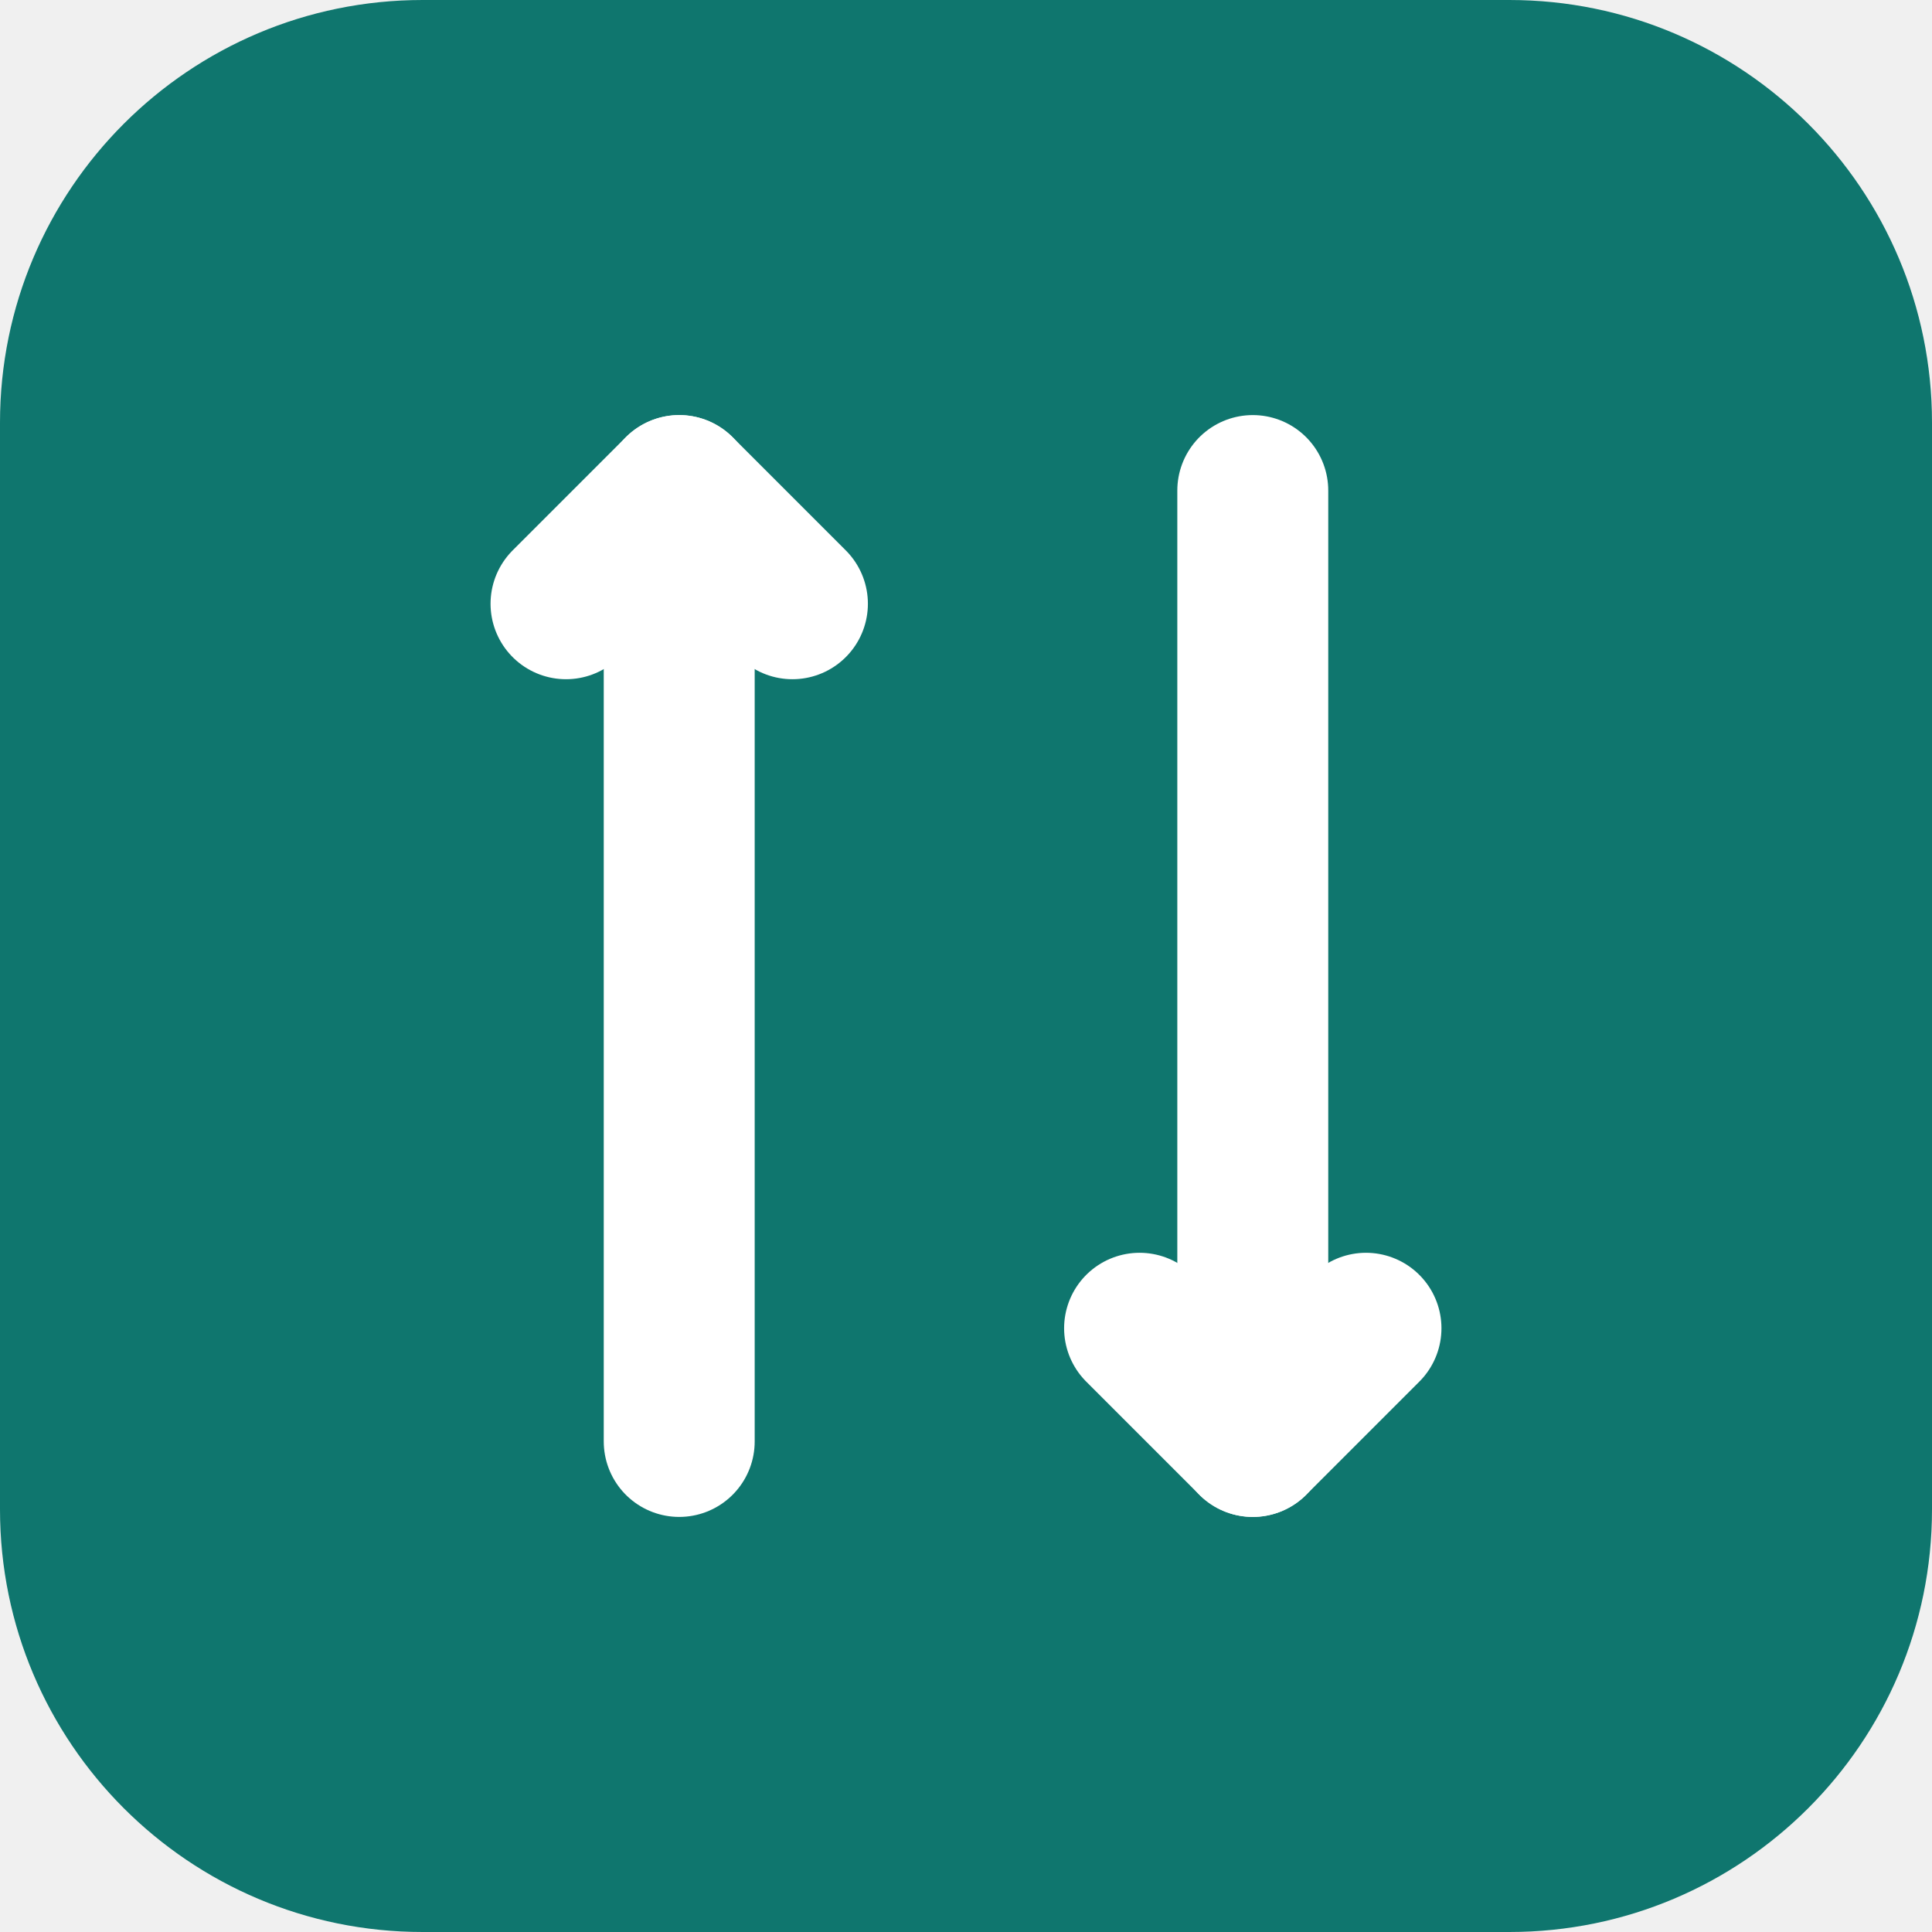
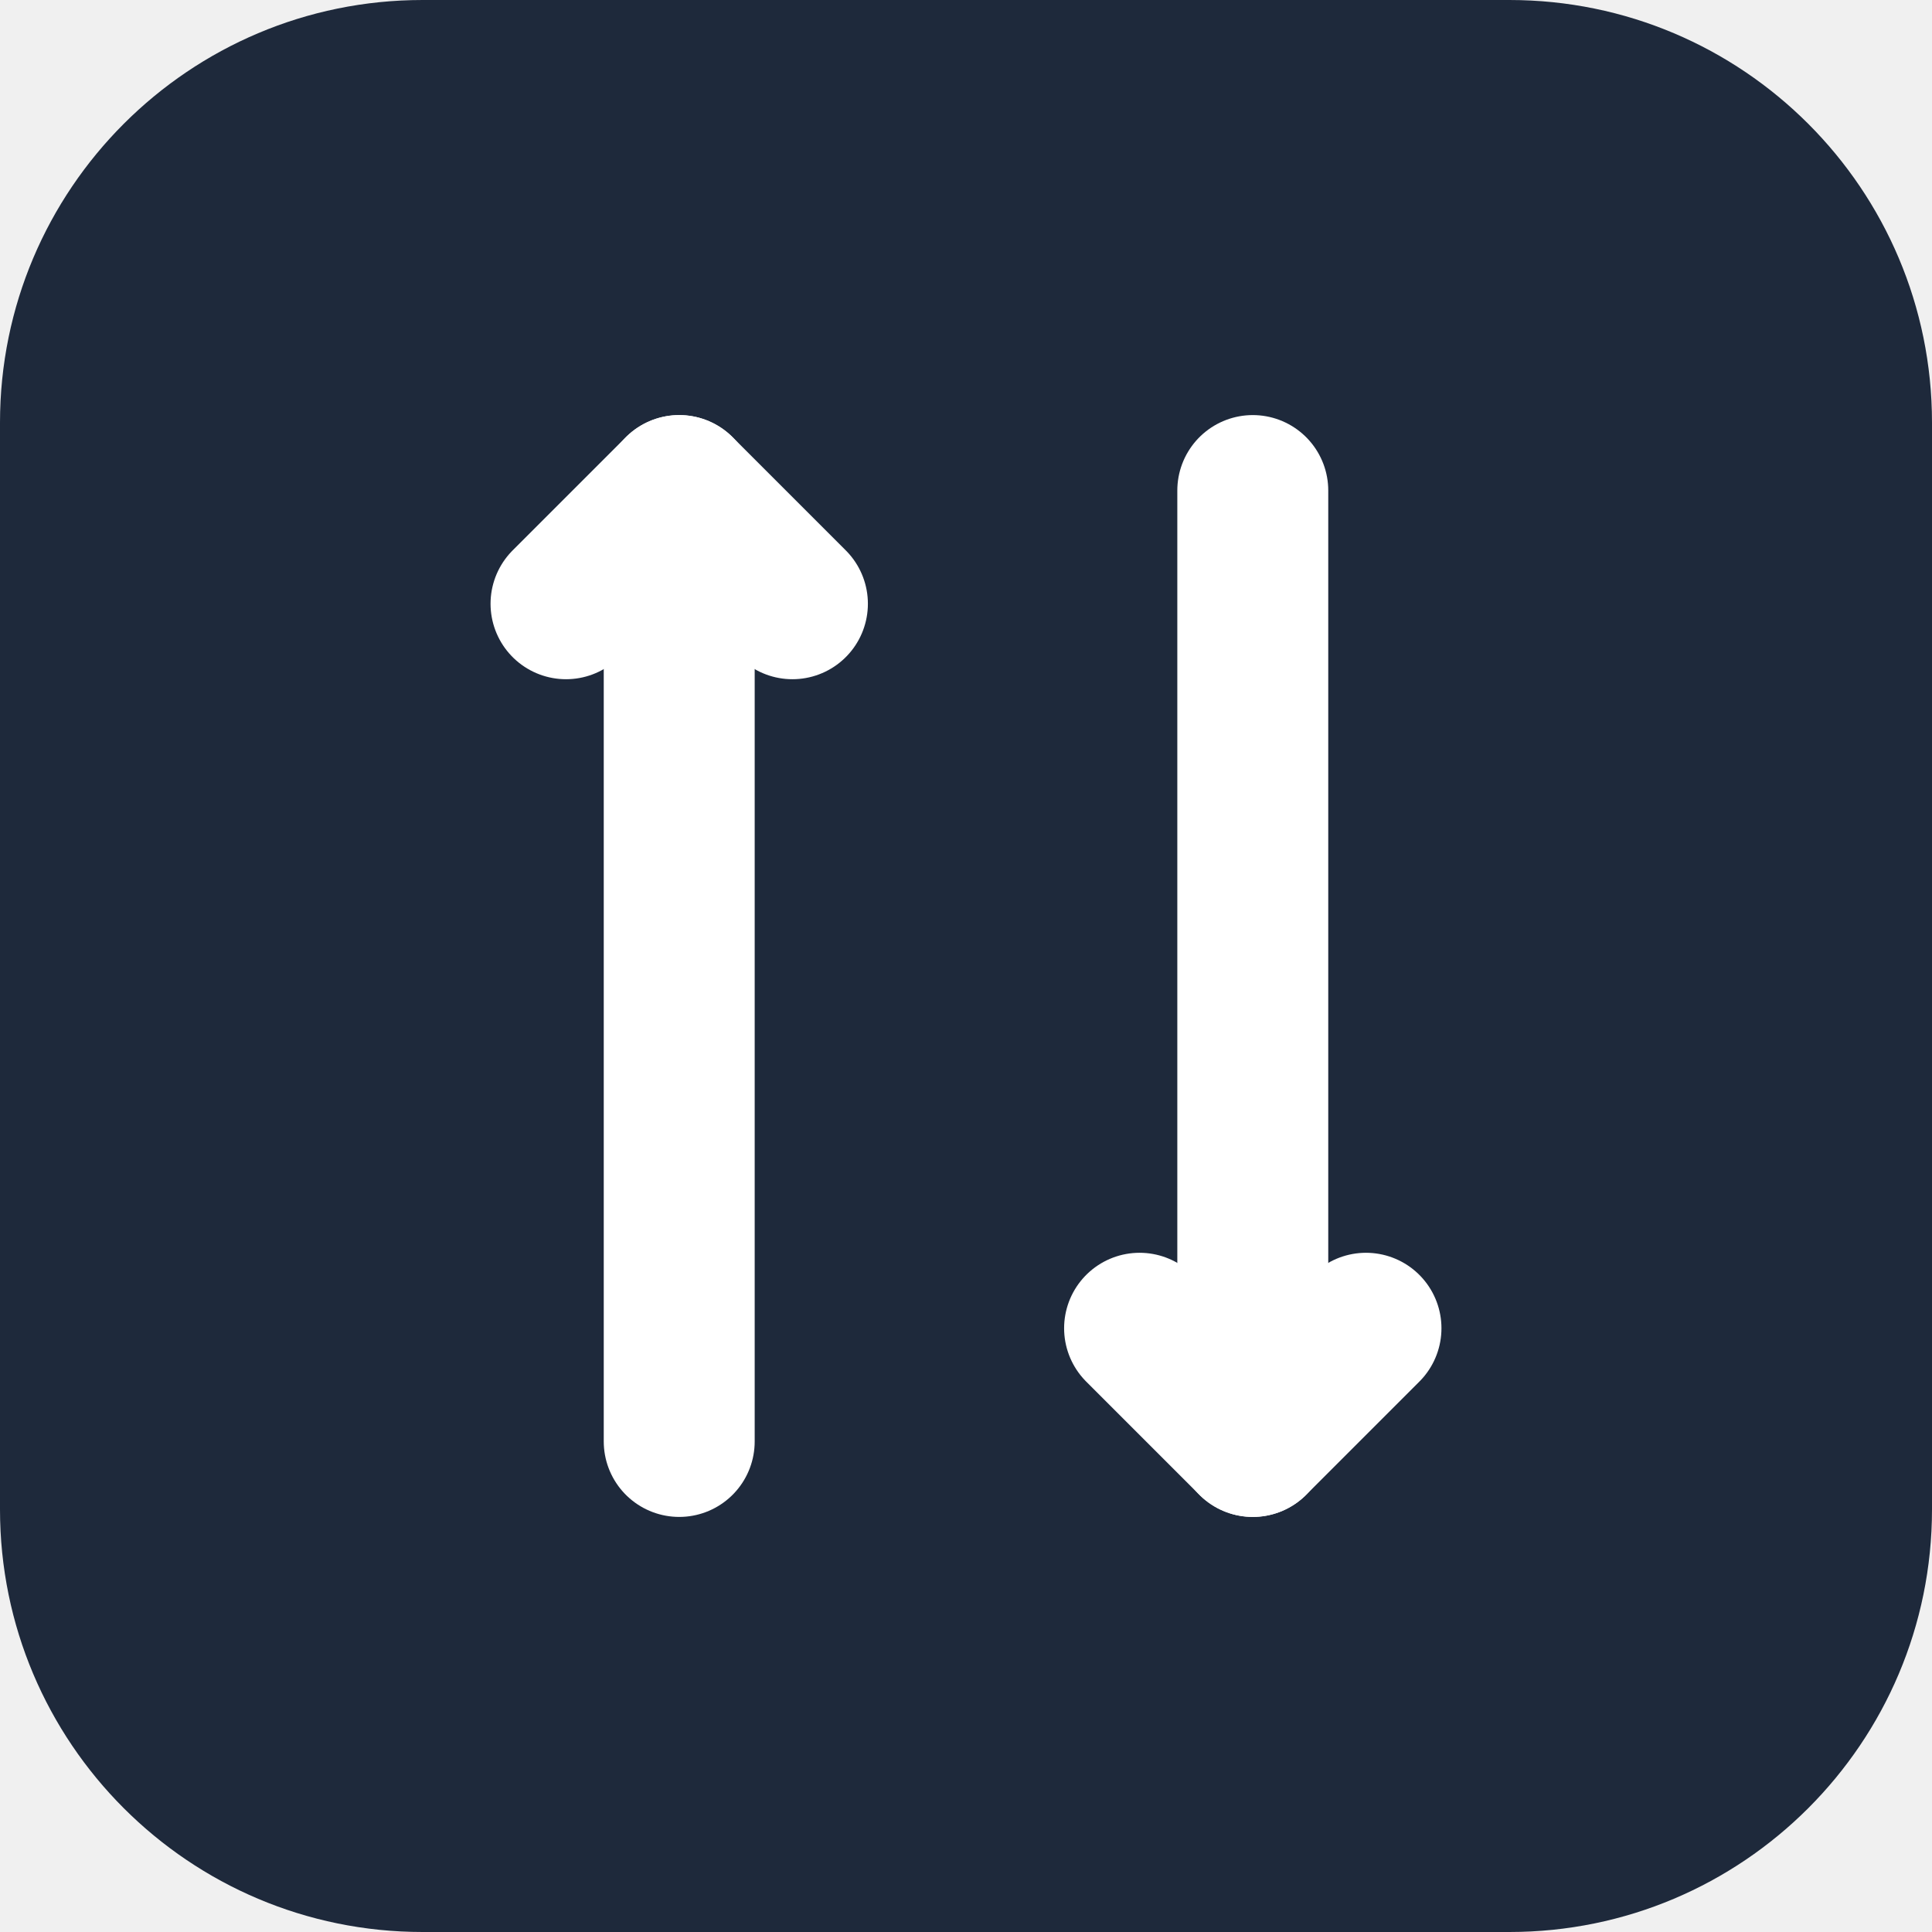
<svg xmlns="http://www.w3.org/2000/svg" viewBox="0 0 512 512">
-   <rect width="512" height="512" rx="112" fill="#0F766E" />
+   <rect width="512" height="512" rx="112" fill="#1E293B" />
  <g stroke="white" stroke-width="40" stroke-linecap="round" stroke-linejoin="round" fill="none">
    <line x1="180" y1="130" x2="180" y2="382" />
    <polyline points="150,160 180,130 210,160" />
    <line x1="332" y1="382" x2="332" y2="130" />
    <polyline points="302,352 332,382 362,352" />
  </g>
</svg>
